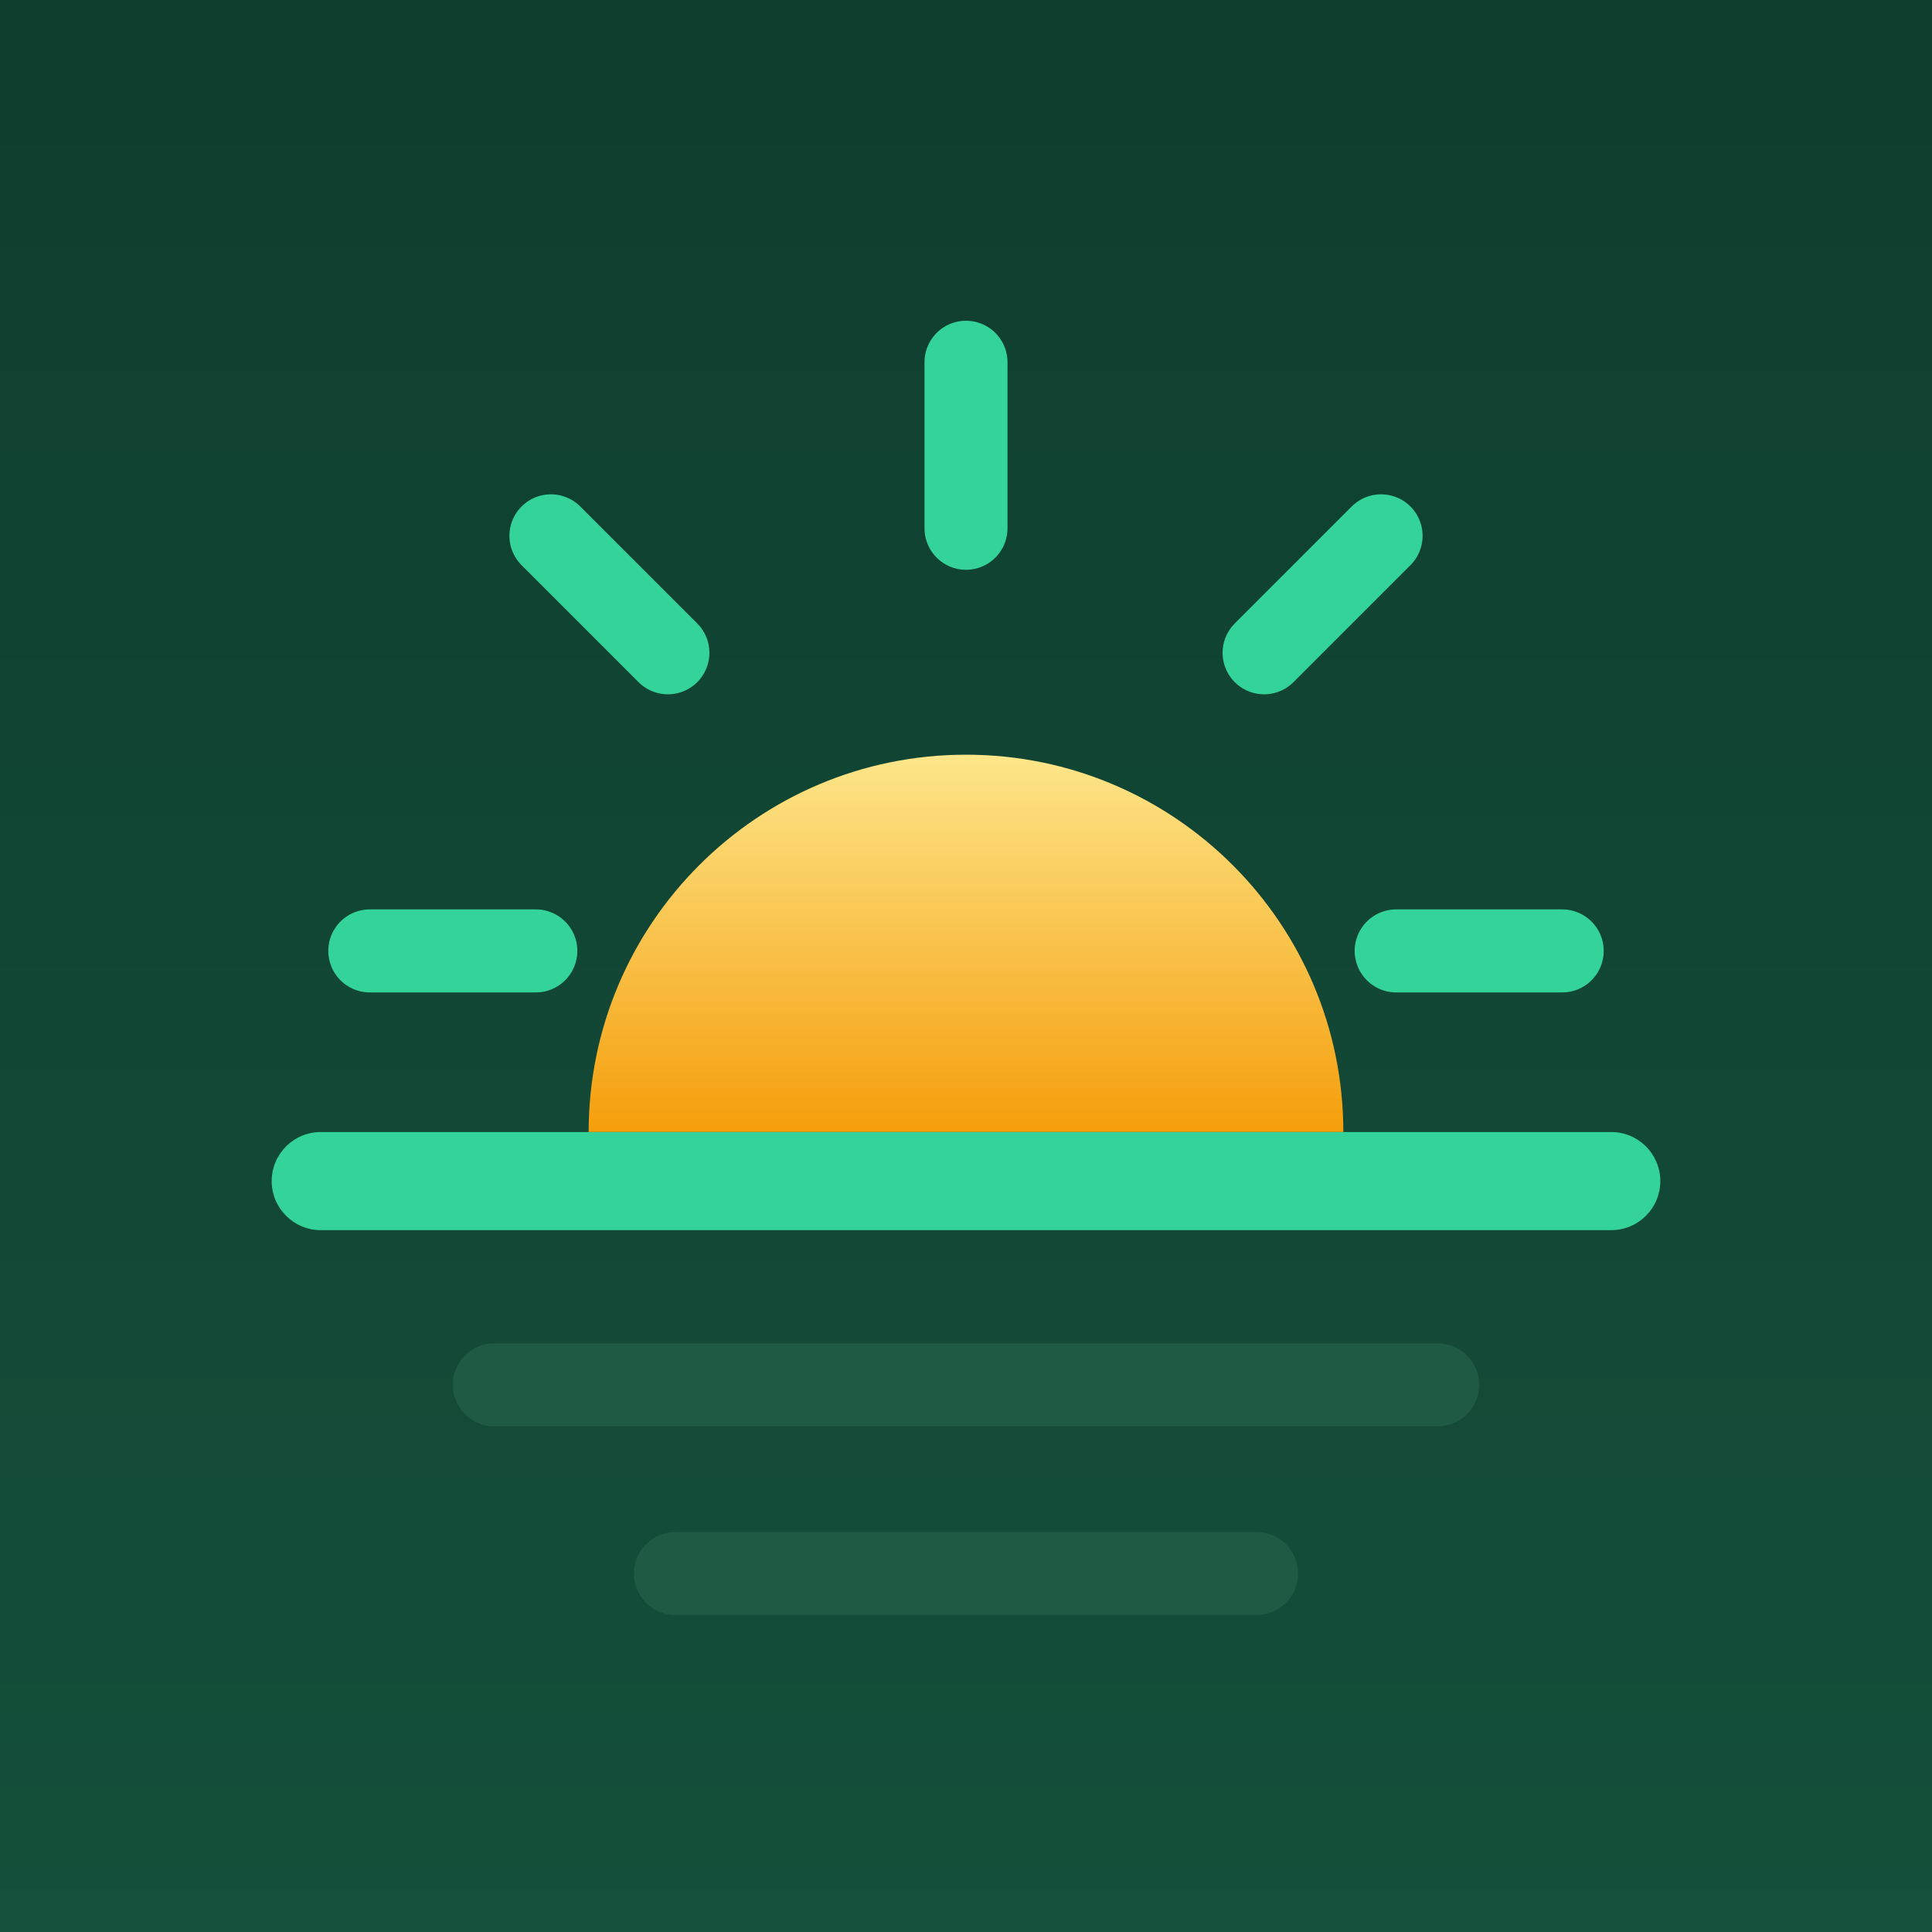
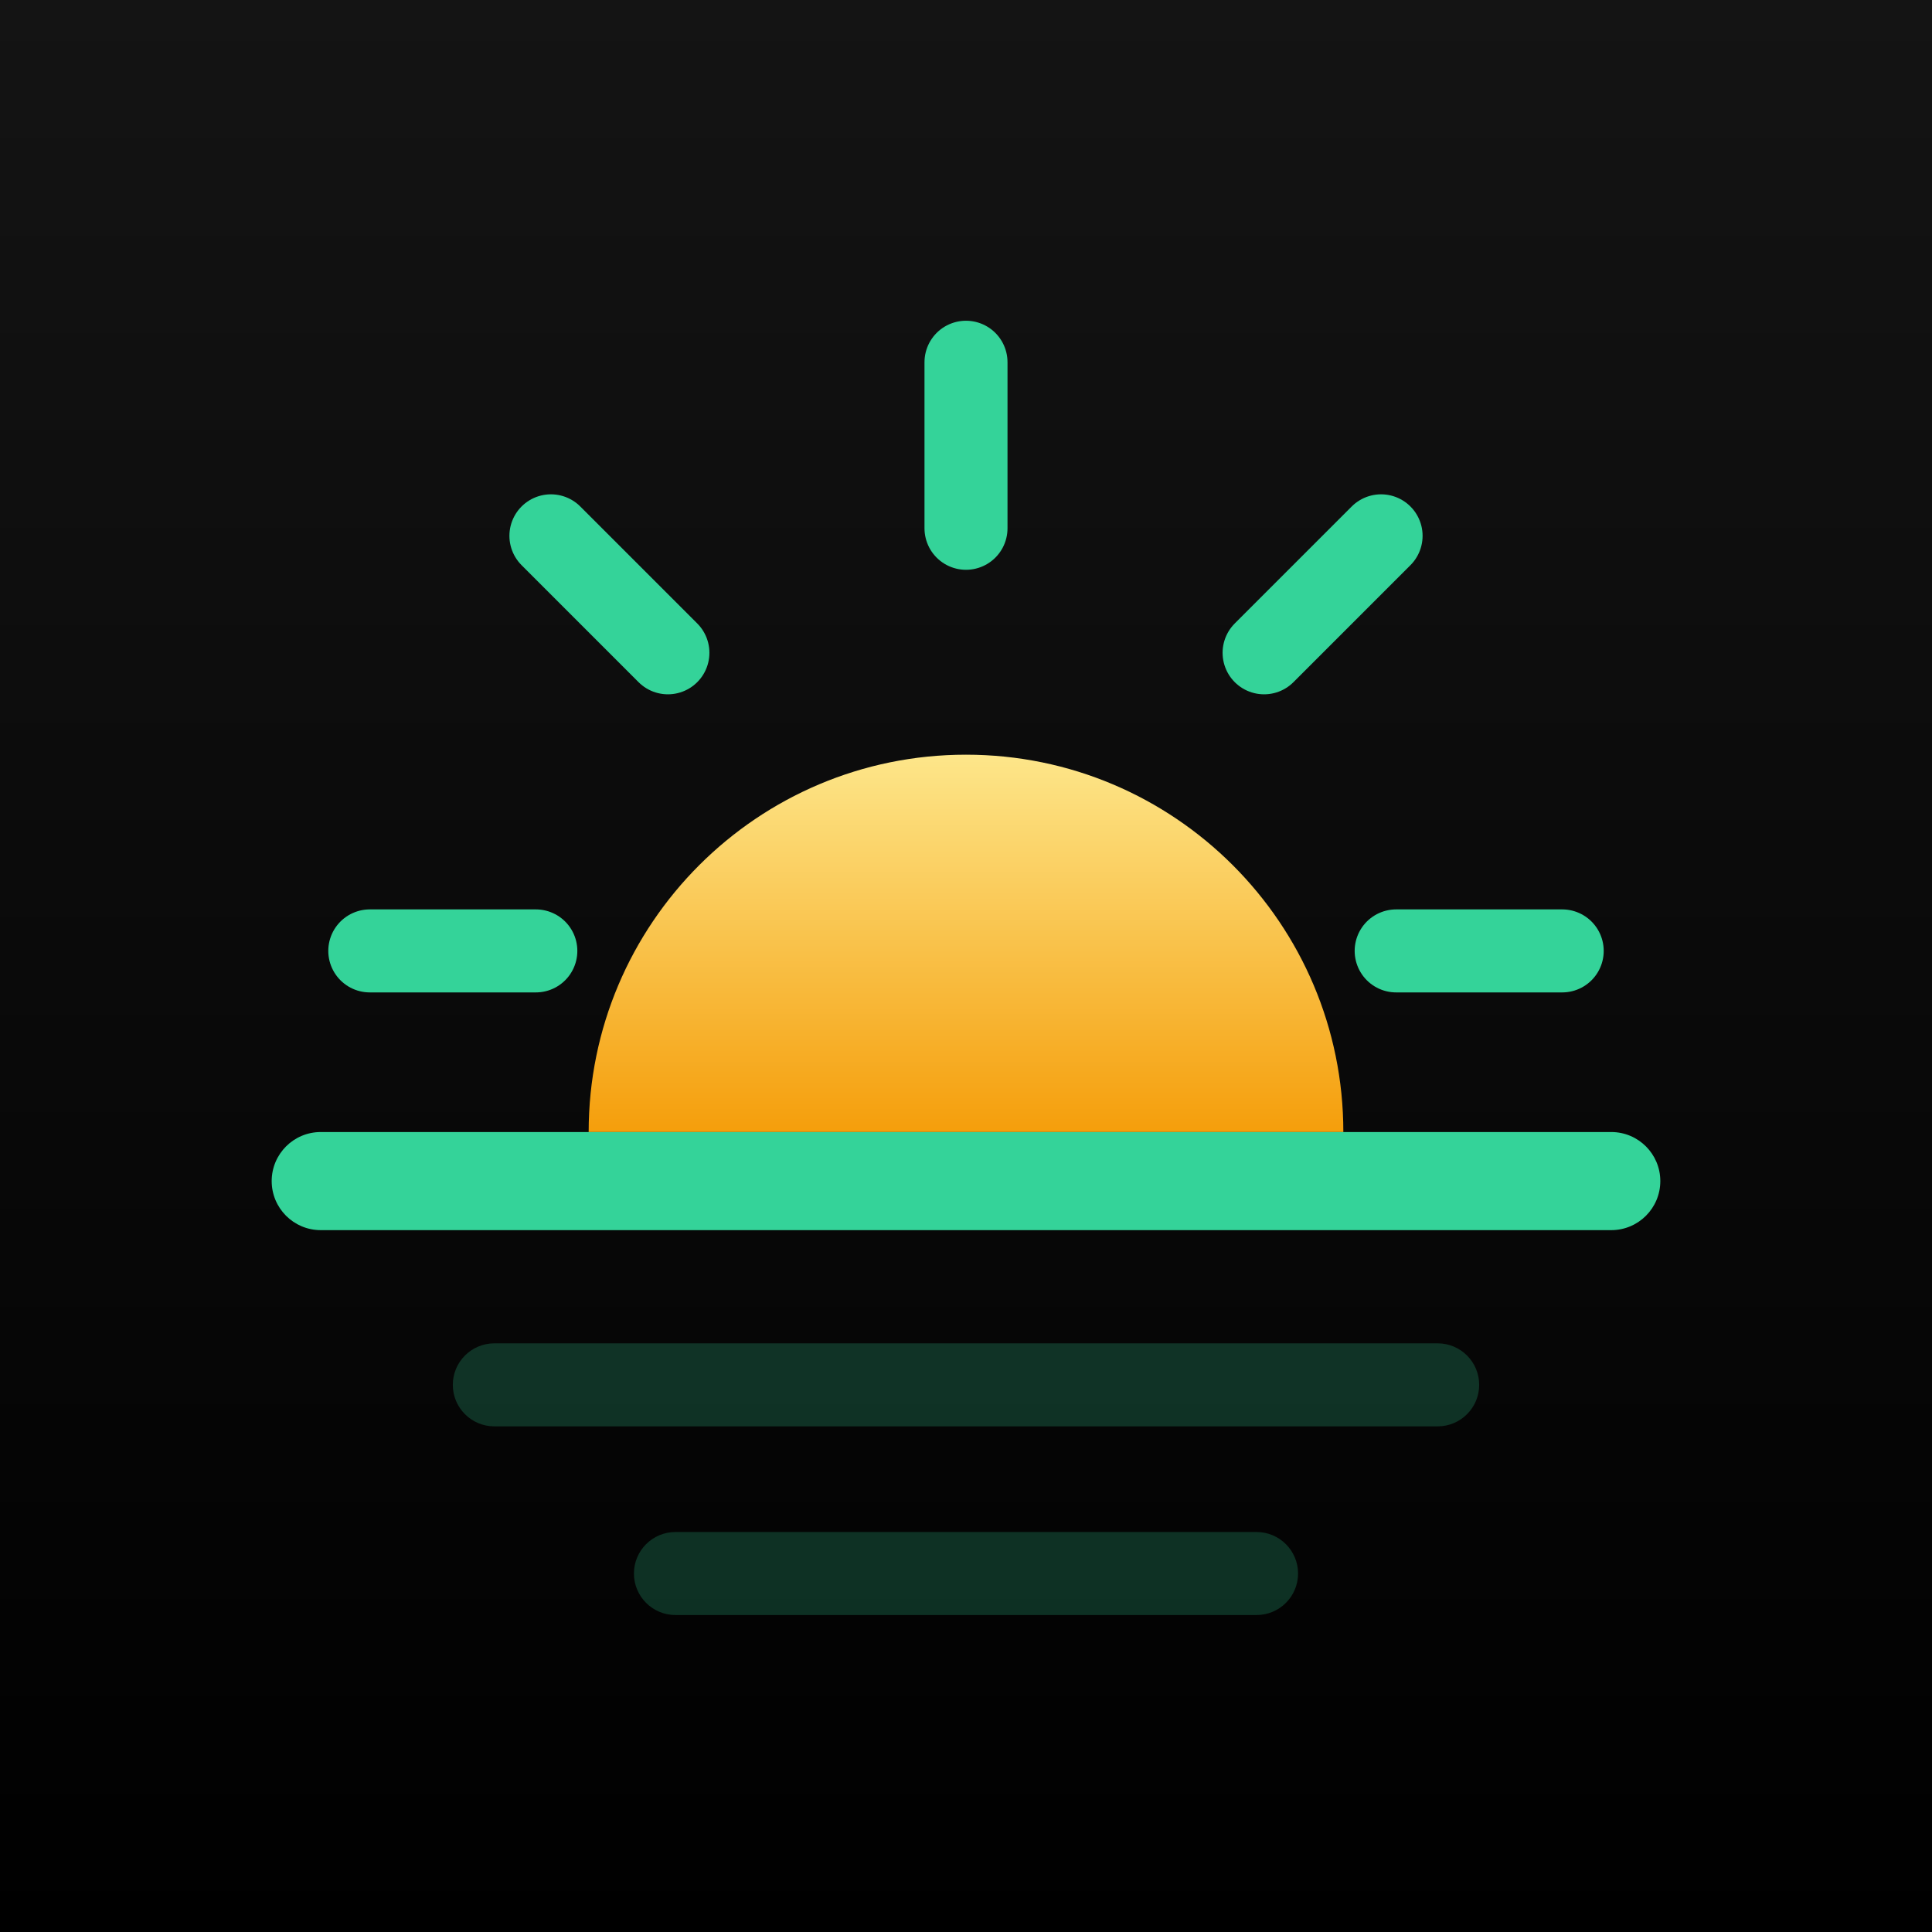
<svg xmlns="http://www.w3.org/2000/svg" viewBox="0 0 512 512">
  <defs>
    <linearGradient id="bg" x1="0" y1="0" x2="0" y2="1">
-       <stop offset="0" stop-color="#0f3d2e" />
-       <stop offset="1" stop-color="#14503b" />
+       <stop offset="0" stop-color="#141414" />
+       <stop offset="1" stop-color="#000000" />
    </linearGradient>
    <linearGradient id="sun" x1="0" y1="0" x2="0" y2="1">
      <stop offset="0" stop-color="#fde68a" />
      <stop offset="1" stop-color="#f59e0b" />
    </linearGradient>
  </defs>
  <rect width="512" height="512" fill="url(#bg)" />
  <g id="art">
    <g stroke="#34d399" stroke-width="22" stroke-linecap="round">
      <line x1="256" y1="96" x2="256" y2="140" />
      <line x1="146" y1="142" x2="177" y2="173" />
      <line x1="366" y1="142" x2="335" y2="173" />
      <line x1="98" y1="252" x2="142" y2="252" />
      <line x1="414" y1="252" x2="370" y2="252" />
    </g>
    <path d="M156 300a100 100 0 0 1 200 0z" fill="url(#sun)" />
    <rect x="72" y="300" width="368" height="26" rx="13" fill="#34d399" />
-     <rect x="120" y="356" width="272" height="22" rx="11" fill="#1f5a44" />
-     <rect x="168" y="406" width="176" height="22" rx="11" fill="#1f5a44" />
+     <rect x="120" y="356" width="272" height="22" rx="11" fill="#34d399" fill-opacity="0.22" />
+     <rect x="168" y="406" width="176" height="22" rx="11" fill="#34d399" fill-opacity="0.22" />
  </g>
</svg>
